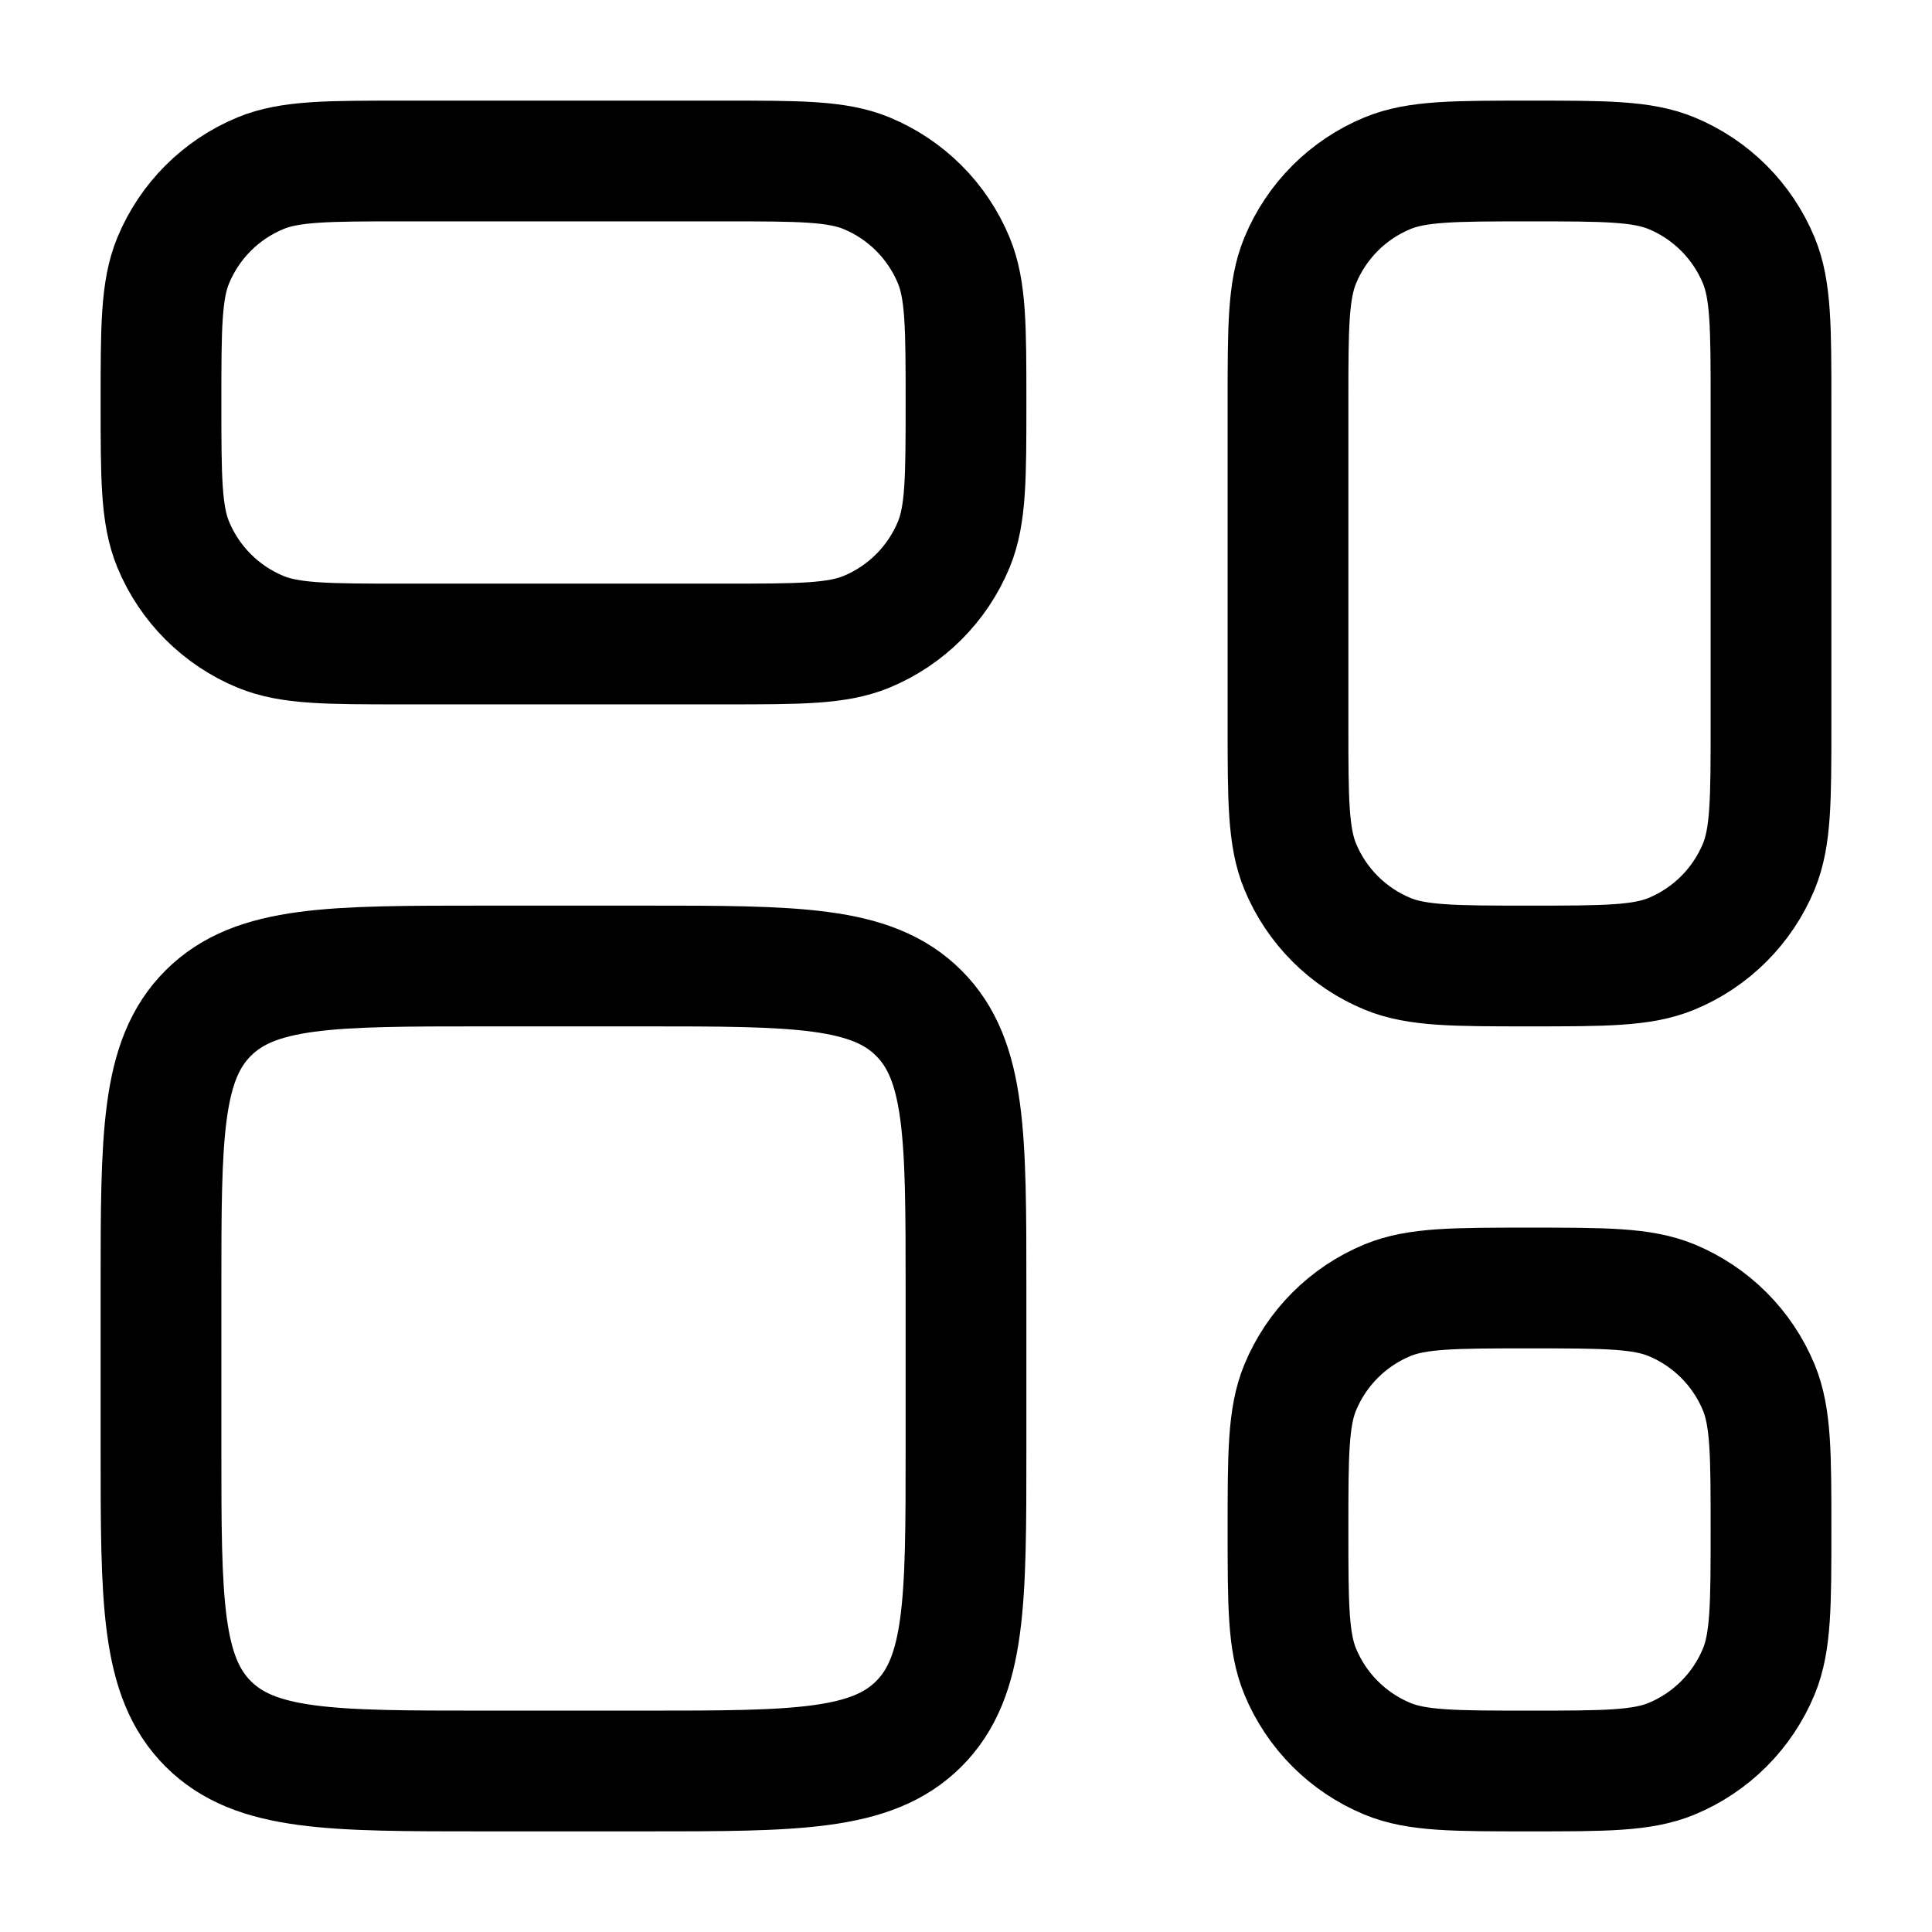
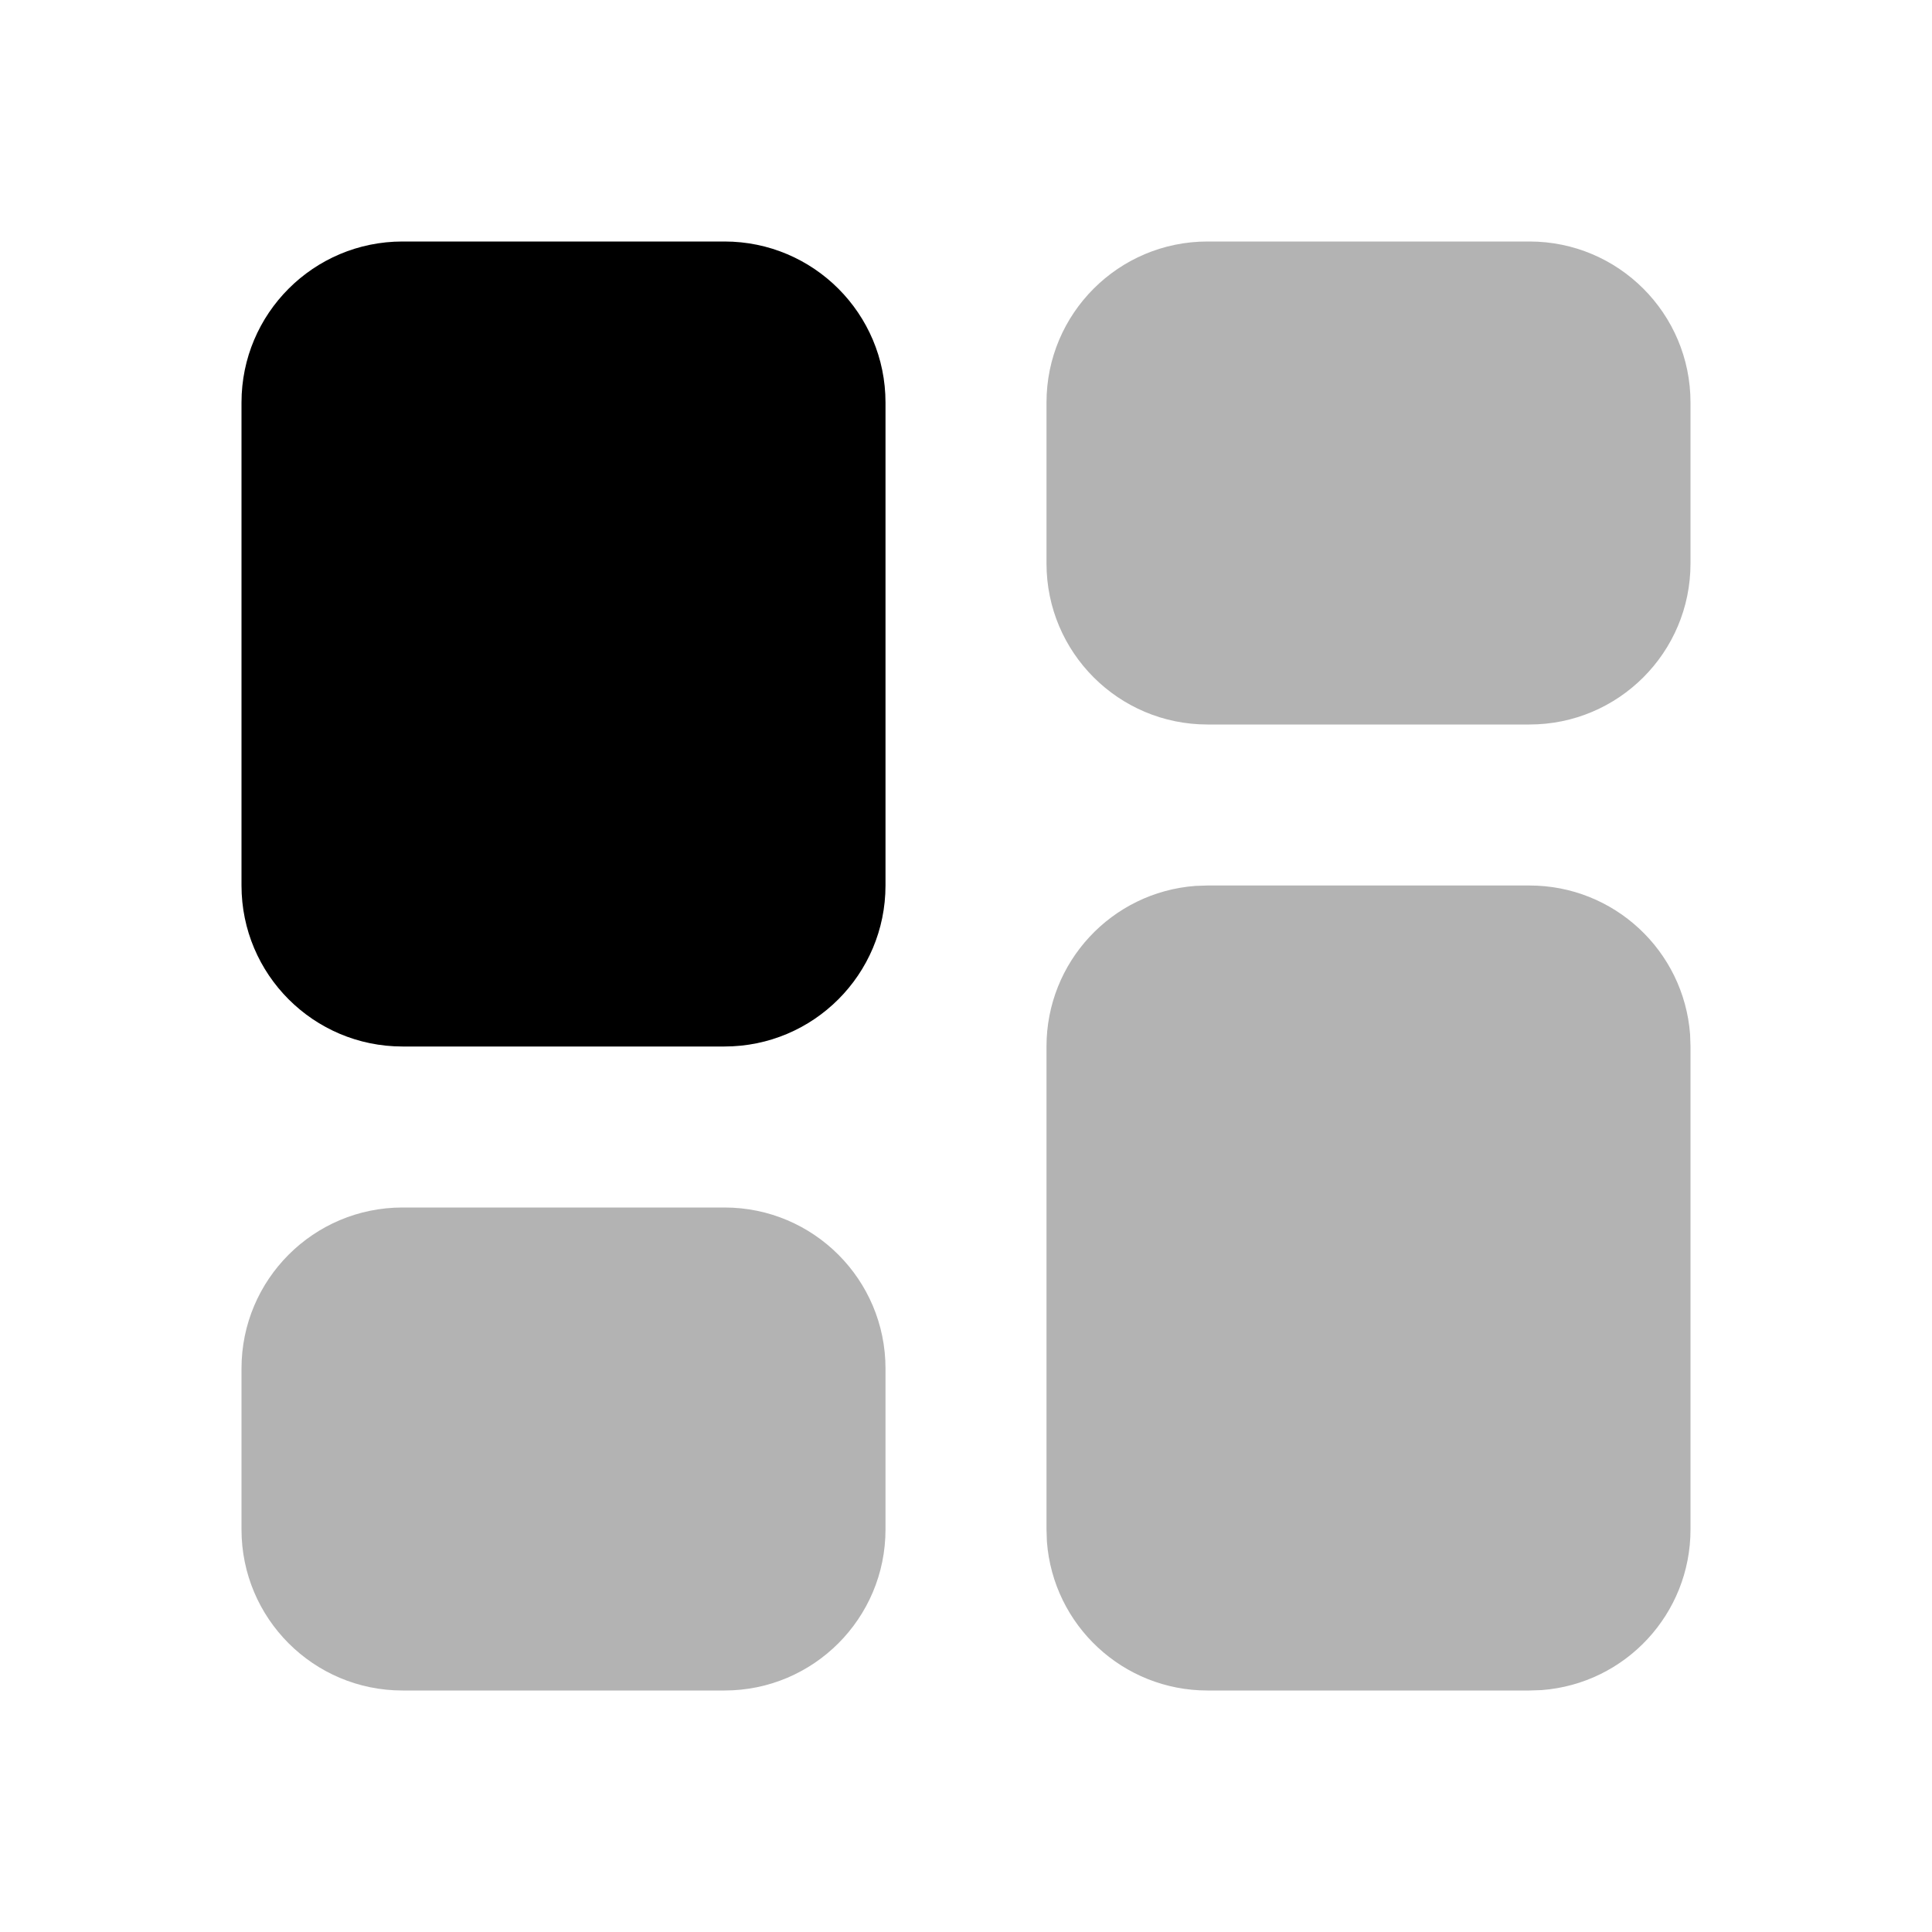
<svg xmlns="http://www.w3.org/2000/svg" width="128" height="128" viewBox="0 0 24 24">
-   <path fill="none" stroke="currentColor" stroke-linecap="round" stroke-linejoin="round" stroke-width="1.5" d="M16 5c0-.932 0-1.398.152-1.765a2 2 0 0 1 1.083-1.083C17.602 2 18.068 2 19 2s1.398 0 1.765.152a2 2 0 0 1 1.083 1.083C22 3.602 22 4.068 22 5v4c0 .932 0 1.398-.152 1.765a2 2 0 0 1-1.083 1.083C20.398 12 19.932 12 19 12s-1.398 0-1.765-.152a2 2 0 0 1-1.083-1.083C16 10.398 16 9.932 16 9zm0 14c0-.932 0-1.398.152-1.765a2 2 0 0 1 1.083-1.083C17.602 16 18.068 16 19 16s1.398 0 1.765.152a2 2 0 0 1 1.083 1.083C22 17.602 22 18.068 22 19s0 1.398-.152 1.765a2 2 0 0 1-1.083 1.083C20.398 22 19.932 22 19 22s-1.398 0-1.765-.152a2 2 0 0 1-1.083-1.083C16 20.398 16 19.932 16 19M2 16c0-1.886 0-2.828.586-3.414S4.114 12 6 12h2c1.886 0 2.828 0 3.414.586S12 14.114 12 16v2c0 1.886 0 2.828-.586 3.414S9.886 22 8 22H6c-1.886 0-2.828 0-3.414-.586S2 19.886 2 18zM2 5c0-.932 0-1.398.152-1.765a2 2 0 0 1 1.083-1.083C3.602 2 4.068 2 5 2h4c.932 0 1.398 0 1.765.152a2 2 0 0 1 1.083 1.083C12 3.602 12 4.068 12 5s0 1.398-.152 1.765a2 2 0 0 1-1.083 1.083C10.398 8 9.932 8 9 8H5c-.932 0-1.398 0-1.765-.152a2 2 0 0 1-1.083-1.083C2 6.398 2 5.932 2 5" color="currentColor" />
+   <path fill="currentColor" fill-rule="evenodd" d="M19 11a2 2 0 0 1 1.995 1.85L21 13v6a2 2 0 0 1-1.85 1.995L19 21h-4a2 2 0 0 1-1.995-1.85L13 19v-6a2 2 0 0 1 1.85-1.995L15 11zm0-8a2 2 0 0 1 2 2v2a2 2 0 0 1-2 2h-4a2 2 0 0 1-2-2V5a2 2 0 0 1 2-2z" class="duoicon-secondary-layer" opacity=".3" />
+   <path fill="currentColor" fill-rule="evenodd" d="M9 3a2 2 0 0 1 2 2v6a2 2 0 0 1-2 2H5a2 2 0 0 1-2-2V5a2 2 0 0 1 2-2z" class="duoicon-primary-layer" />
+   <path fill="currentColor" fill-rule="evenodd" d="M9 15a2 2 0 0 1 2 2v2a2 2 0 0 1-2 2H5a2 2 0 0 1-2-2v-2a2 2 0 0 1 2-2z" class="duoicon-secondary-layer" opacity=".3" />
</svg>
